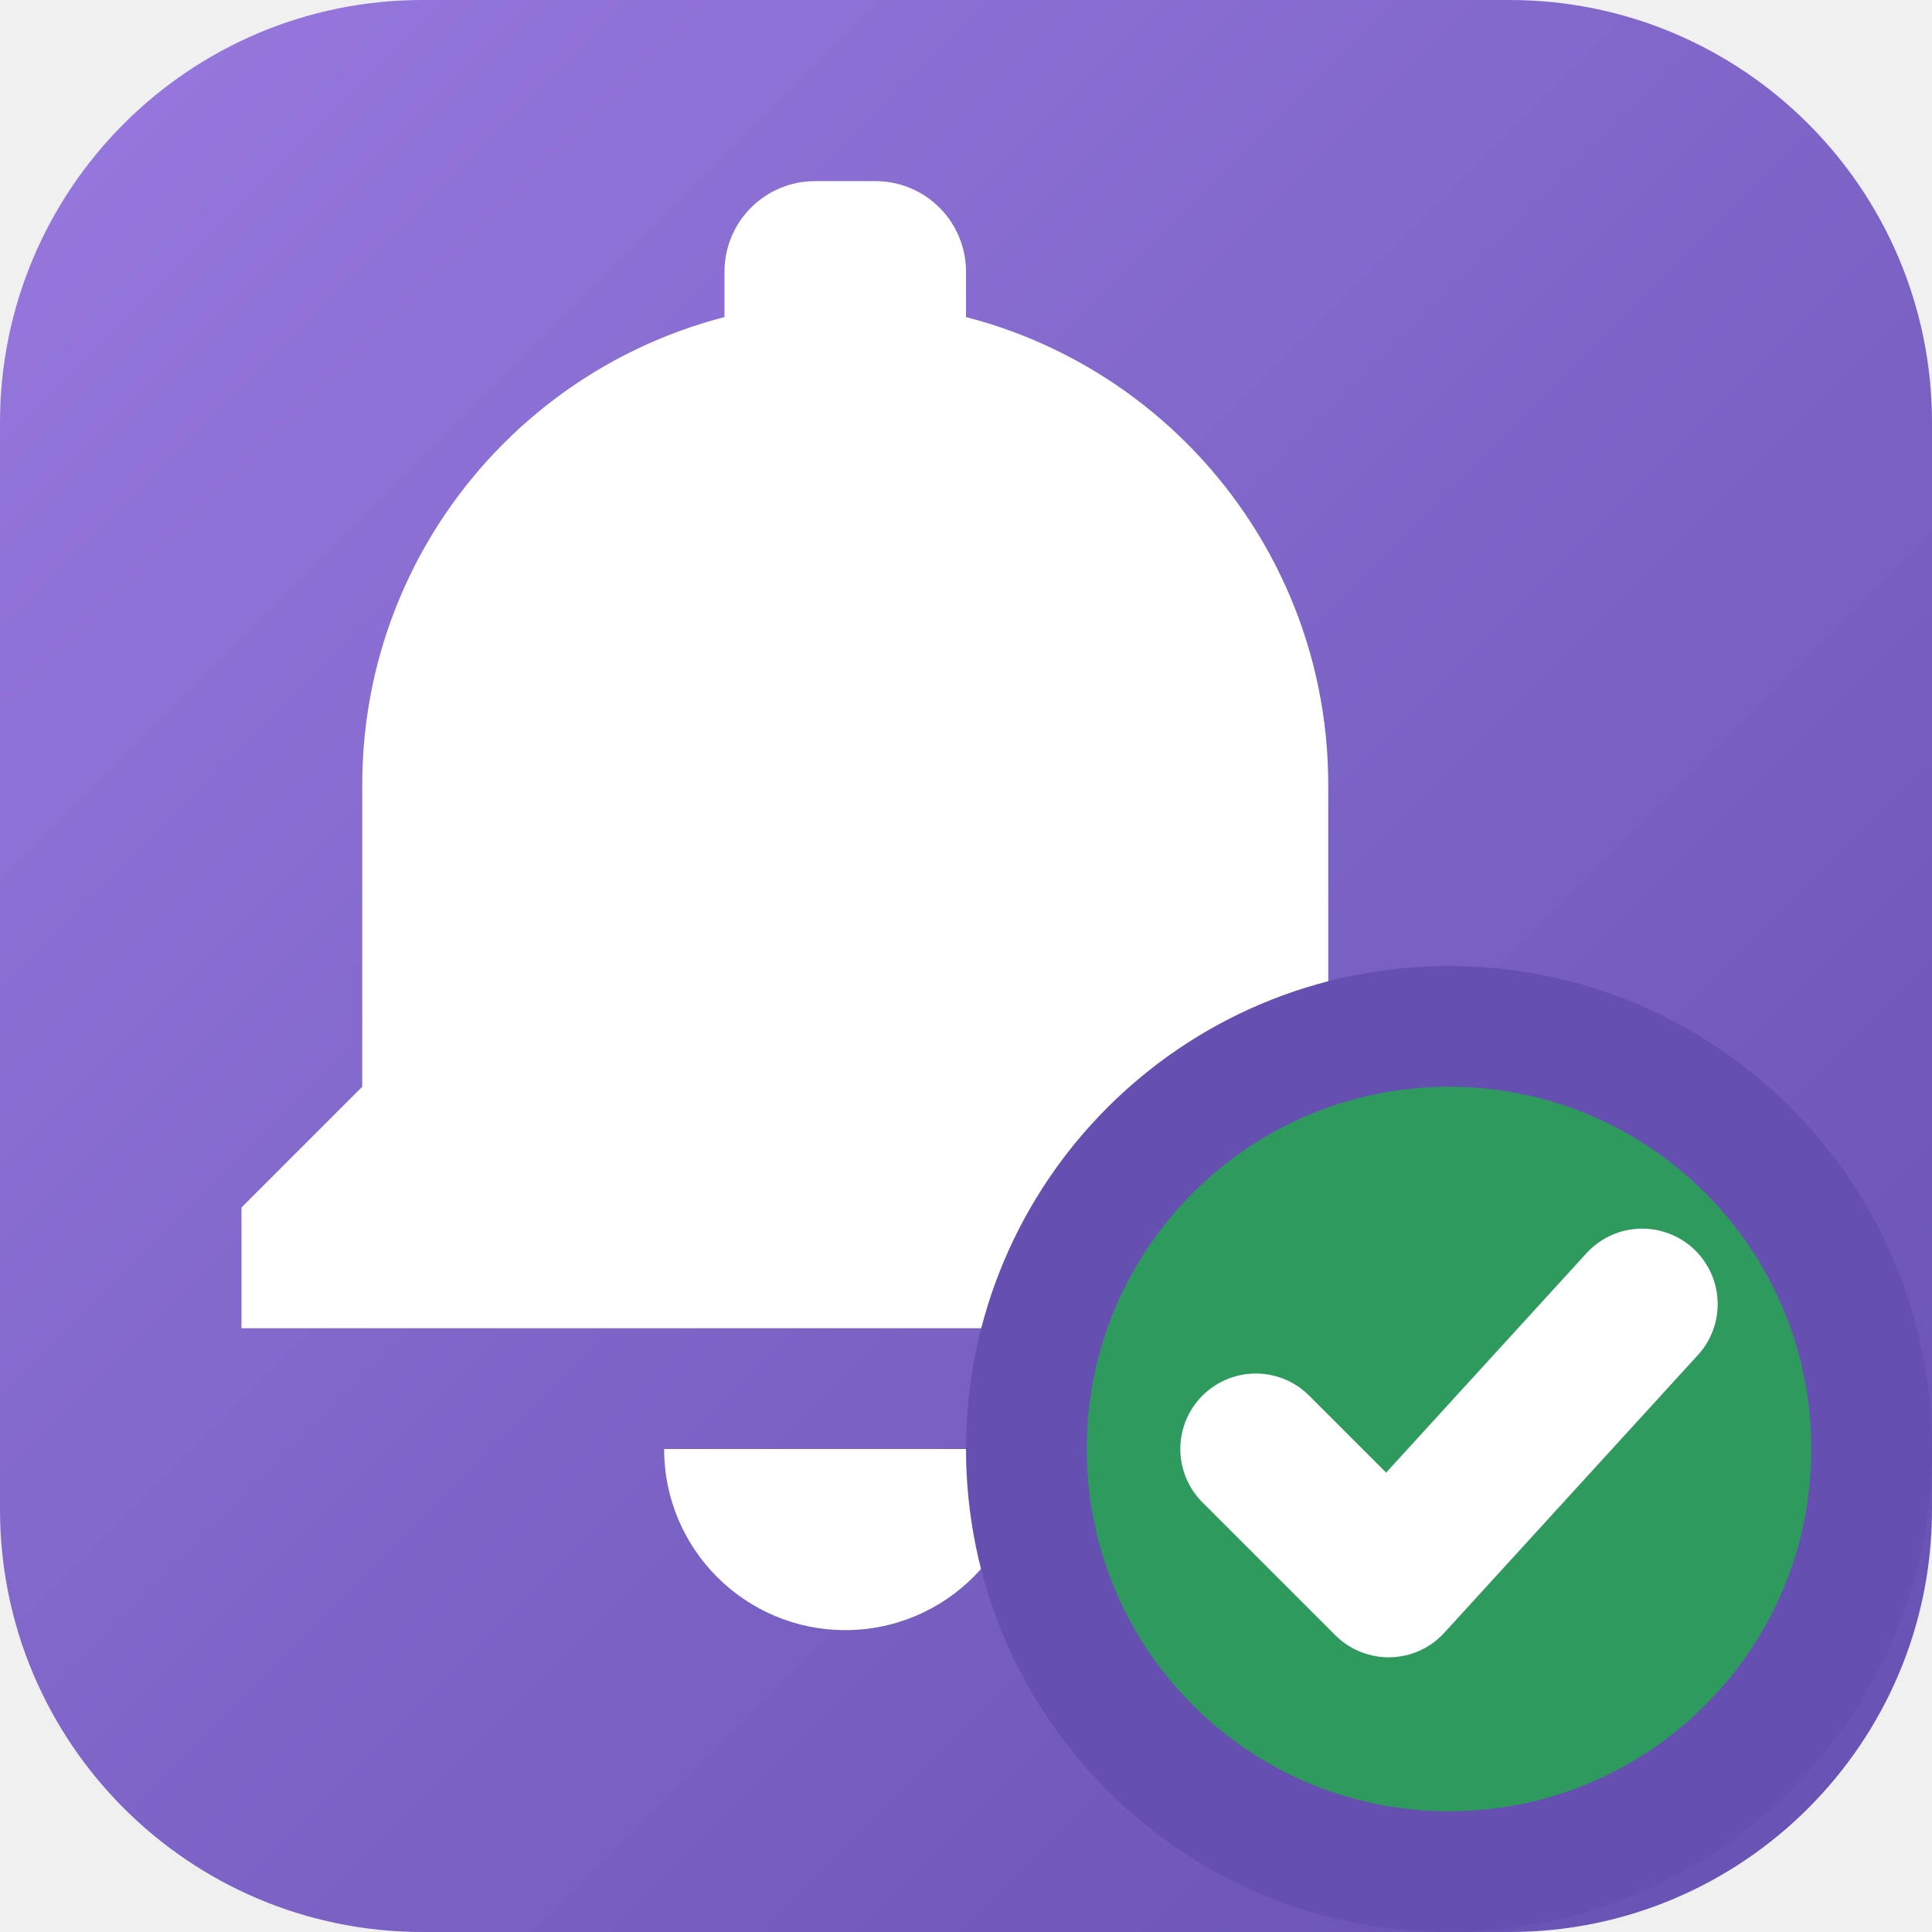
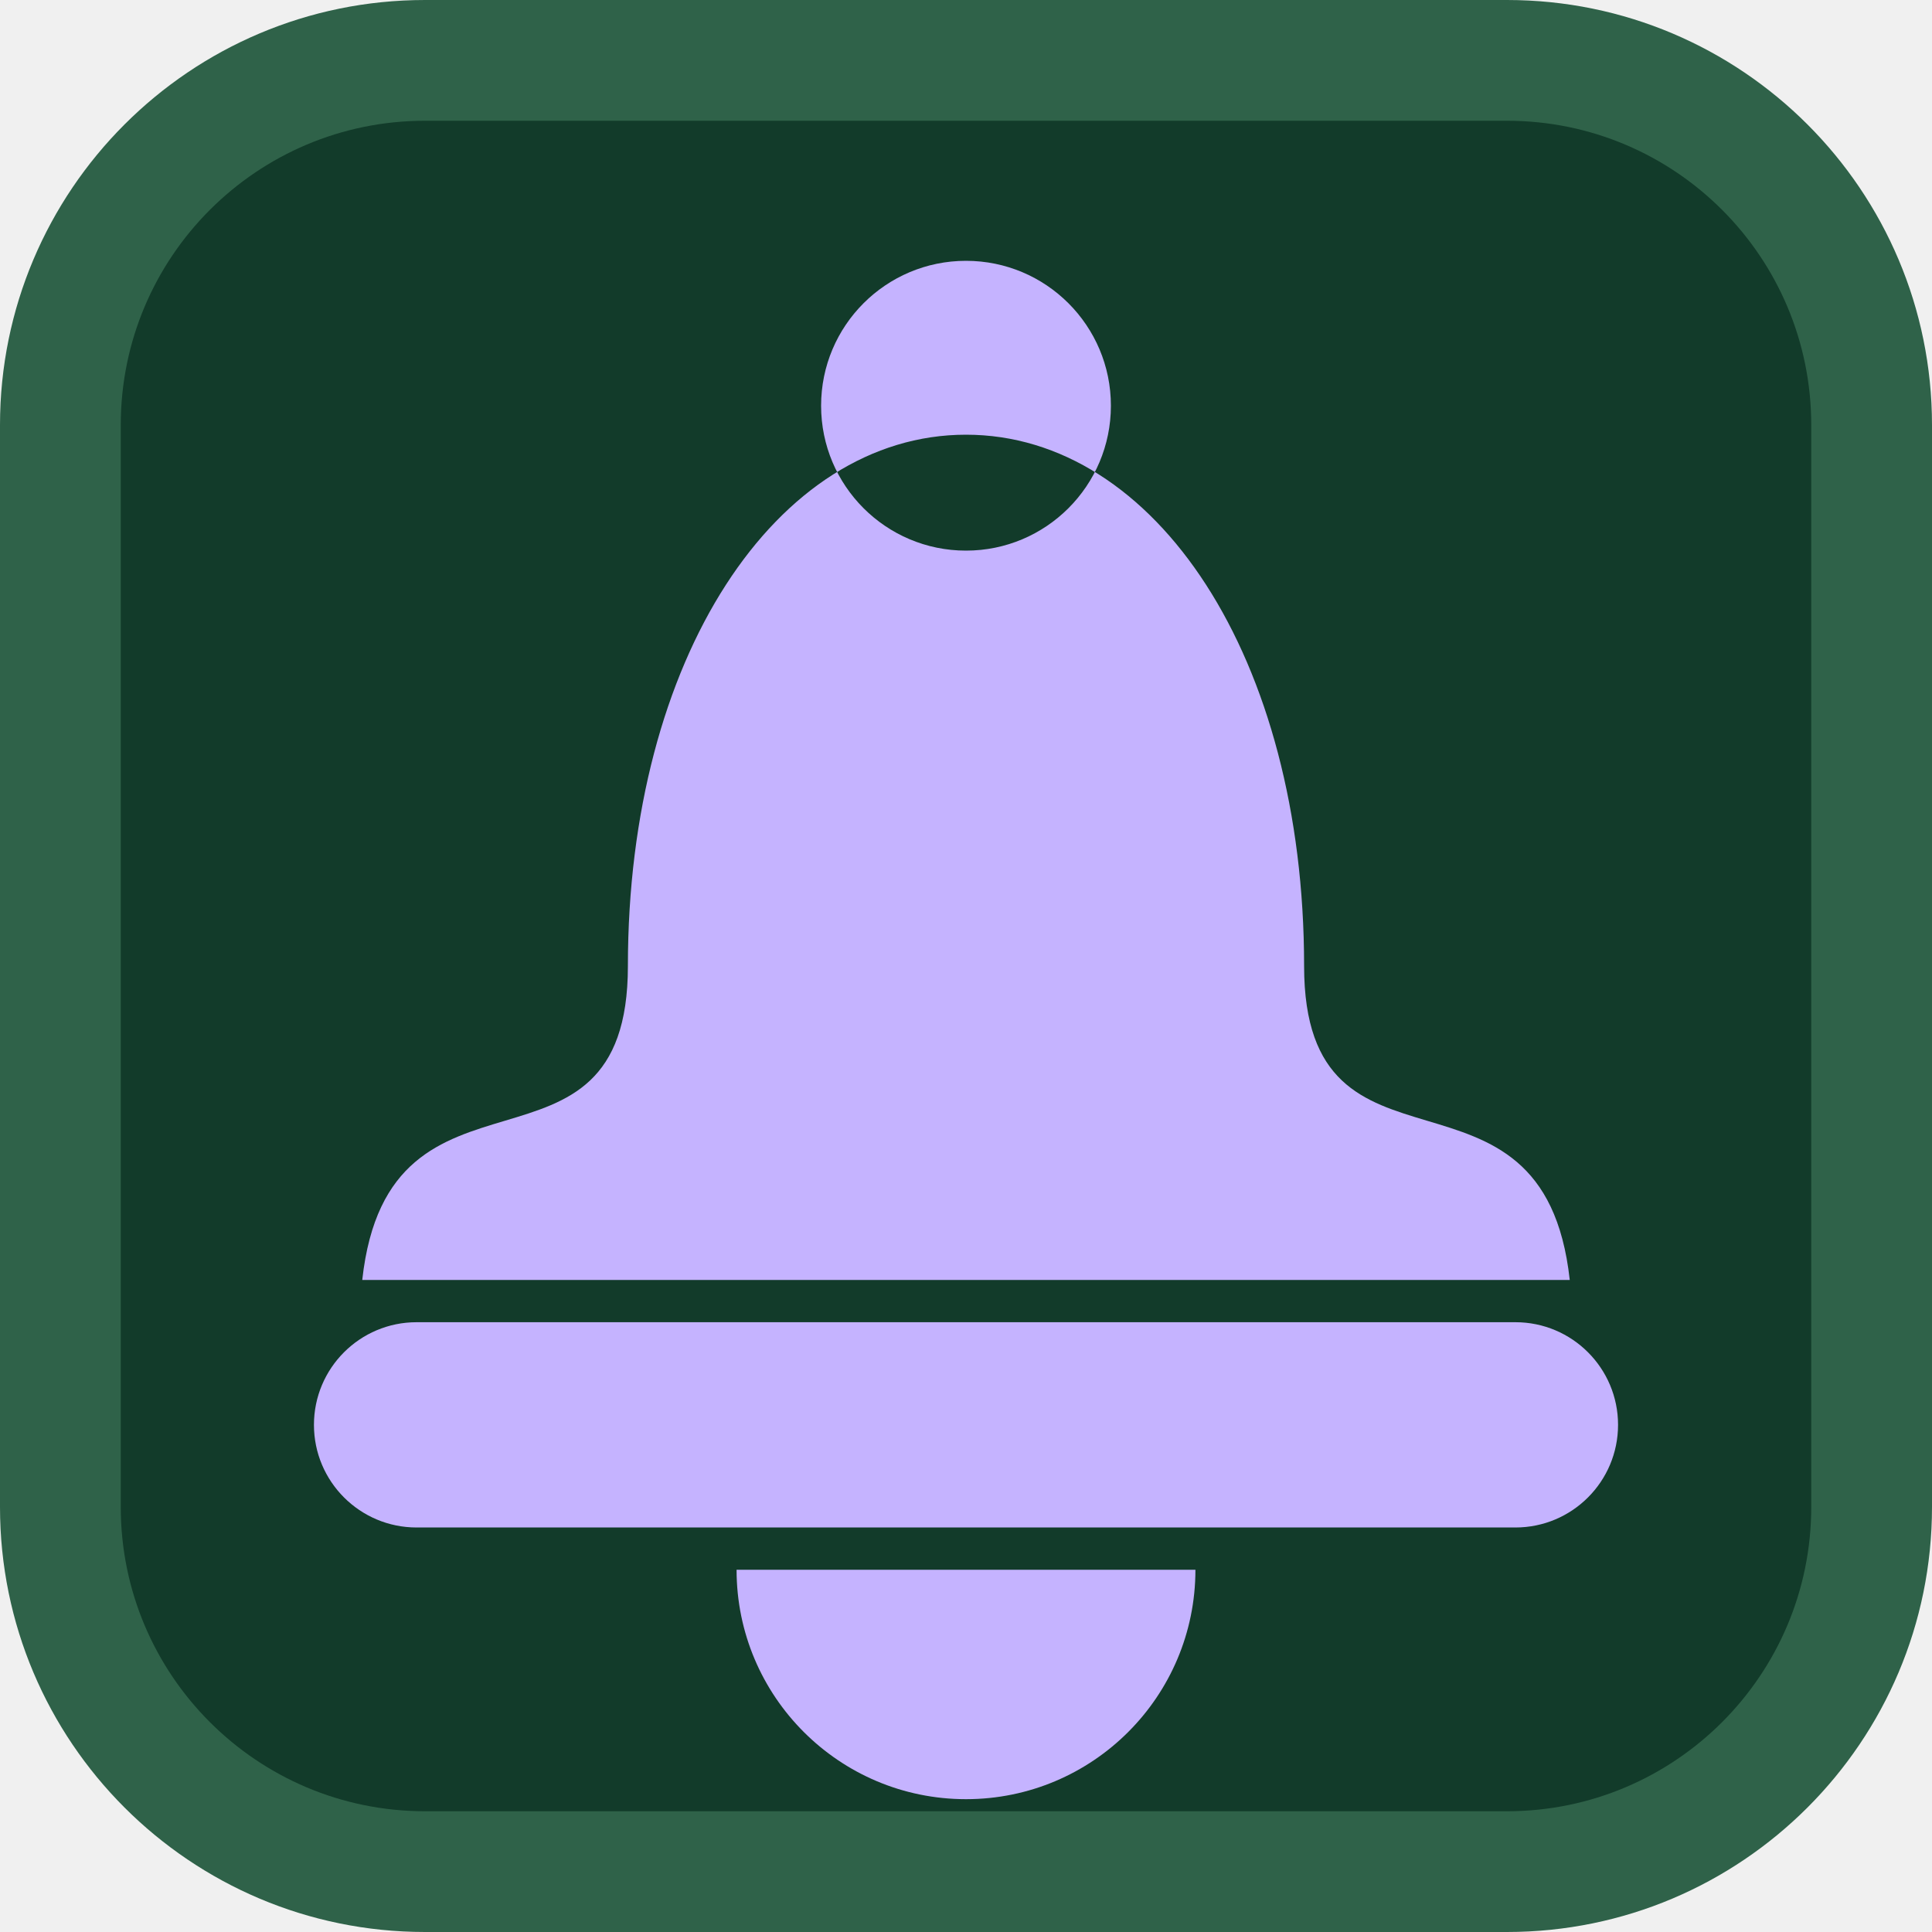
- <svg xmlns="http://www.w3.org/2000/svg" width="16" height="16" viewBox="0 0 16 16">
-   <defs>
-     <linearGradient id="p" x2="1" y2="1">
-       <stop stop-color="#9879df" />
-       <stop offset="1" stop-color="#6550b1" />
-     </linearGradient>
-   </defs>
-   <rect width="16" height="16" rx="3.5" fill="url(#p)" />
-   <rect x="6" y="1.5" width="2" height="2" rx=".75" fill="#fff" />
-   <path d="M3 6.5a4 4 0 0 1 8 0V9l1 1v1H2v-1l1-1z" fill="#fff" />
-   <path d="M5.5 12h3a1.5 1.5 0 0 1-3 0z" fill="#fff" />
-   <circle cx="12" cy="12" r="3.5" fill="#2f9a5e" stroke="#6550b1" stroke-width="1" />
-   <path d="m10.4 12 1.1 1.1 2.1-2.3" fill="none" stroke="#fff" stroke-width="1.25" stroke-linecap="round" stroke-linejoin="round" />
+ <svg xmlns="http://www.w3.org/2000/svg" viewBox="0 0 16 16" width="16" height="16" role="img" aria-label="Remember Me">
+   <path fill="#2F6249" d="M3.52 0H12.48A3.52 3.52 0 0 1 16 3.52V12.48A3.52 3.52 0 0 1 12.48 16H3.52A3.52 3.52 0 0 1 0 12.48V3.52A3.52 3.52 0 0 1 3.52 0Z" />
+   <path fill="#123B2A" d="M3.52 1H12.48A2.52 2.52 0 0 1 15 3.52V12.48A2.52 2.52 0 0 1 12.48 15H3.52A2.52 2.52 0 0 1 1 12.48V3.52A2.52 2.52 0 0 1 3.52 1Z" />
+   <path fill="#C5B3FF" d="M8 3.6C9.57 3.6 10.8 5.45 10.8 8C10.8 9.95 12.78 8.6 13 10.6H3C3.22 8.6 5.2 9.95 5.2 8C5.2 5.45 6.43 3.6 8 3.6ZM3.45 10.95H12.55A0.85 0.85 0 0 1 13.4 11.8V11.8A0.85 0.85 0 0 1 12.55 12.65H3.45A0.85 0.85 0 0 1 2.6 11.8V11.8A0.85 0.85 0 0 1 3.45 10.95ZM6.8 3.36A1.2 1.2 0 1 0 9.2 3.36A1.2 1.2 0 1 0 6.8 3.36ZM6.1 13A1.9 1.9 0 0 0 9.9 13Z" />
</svg>
